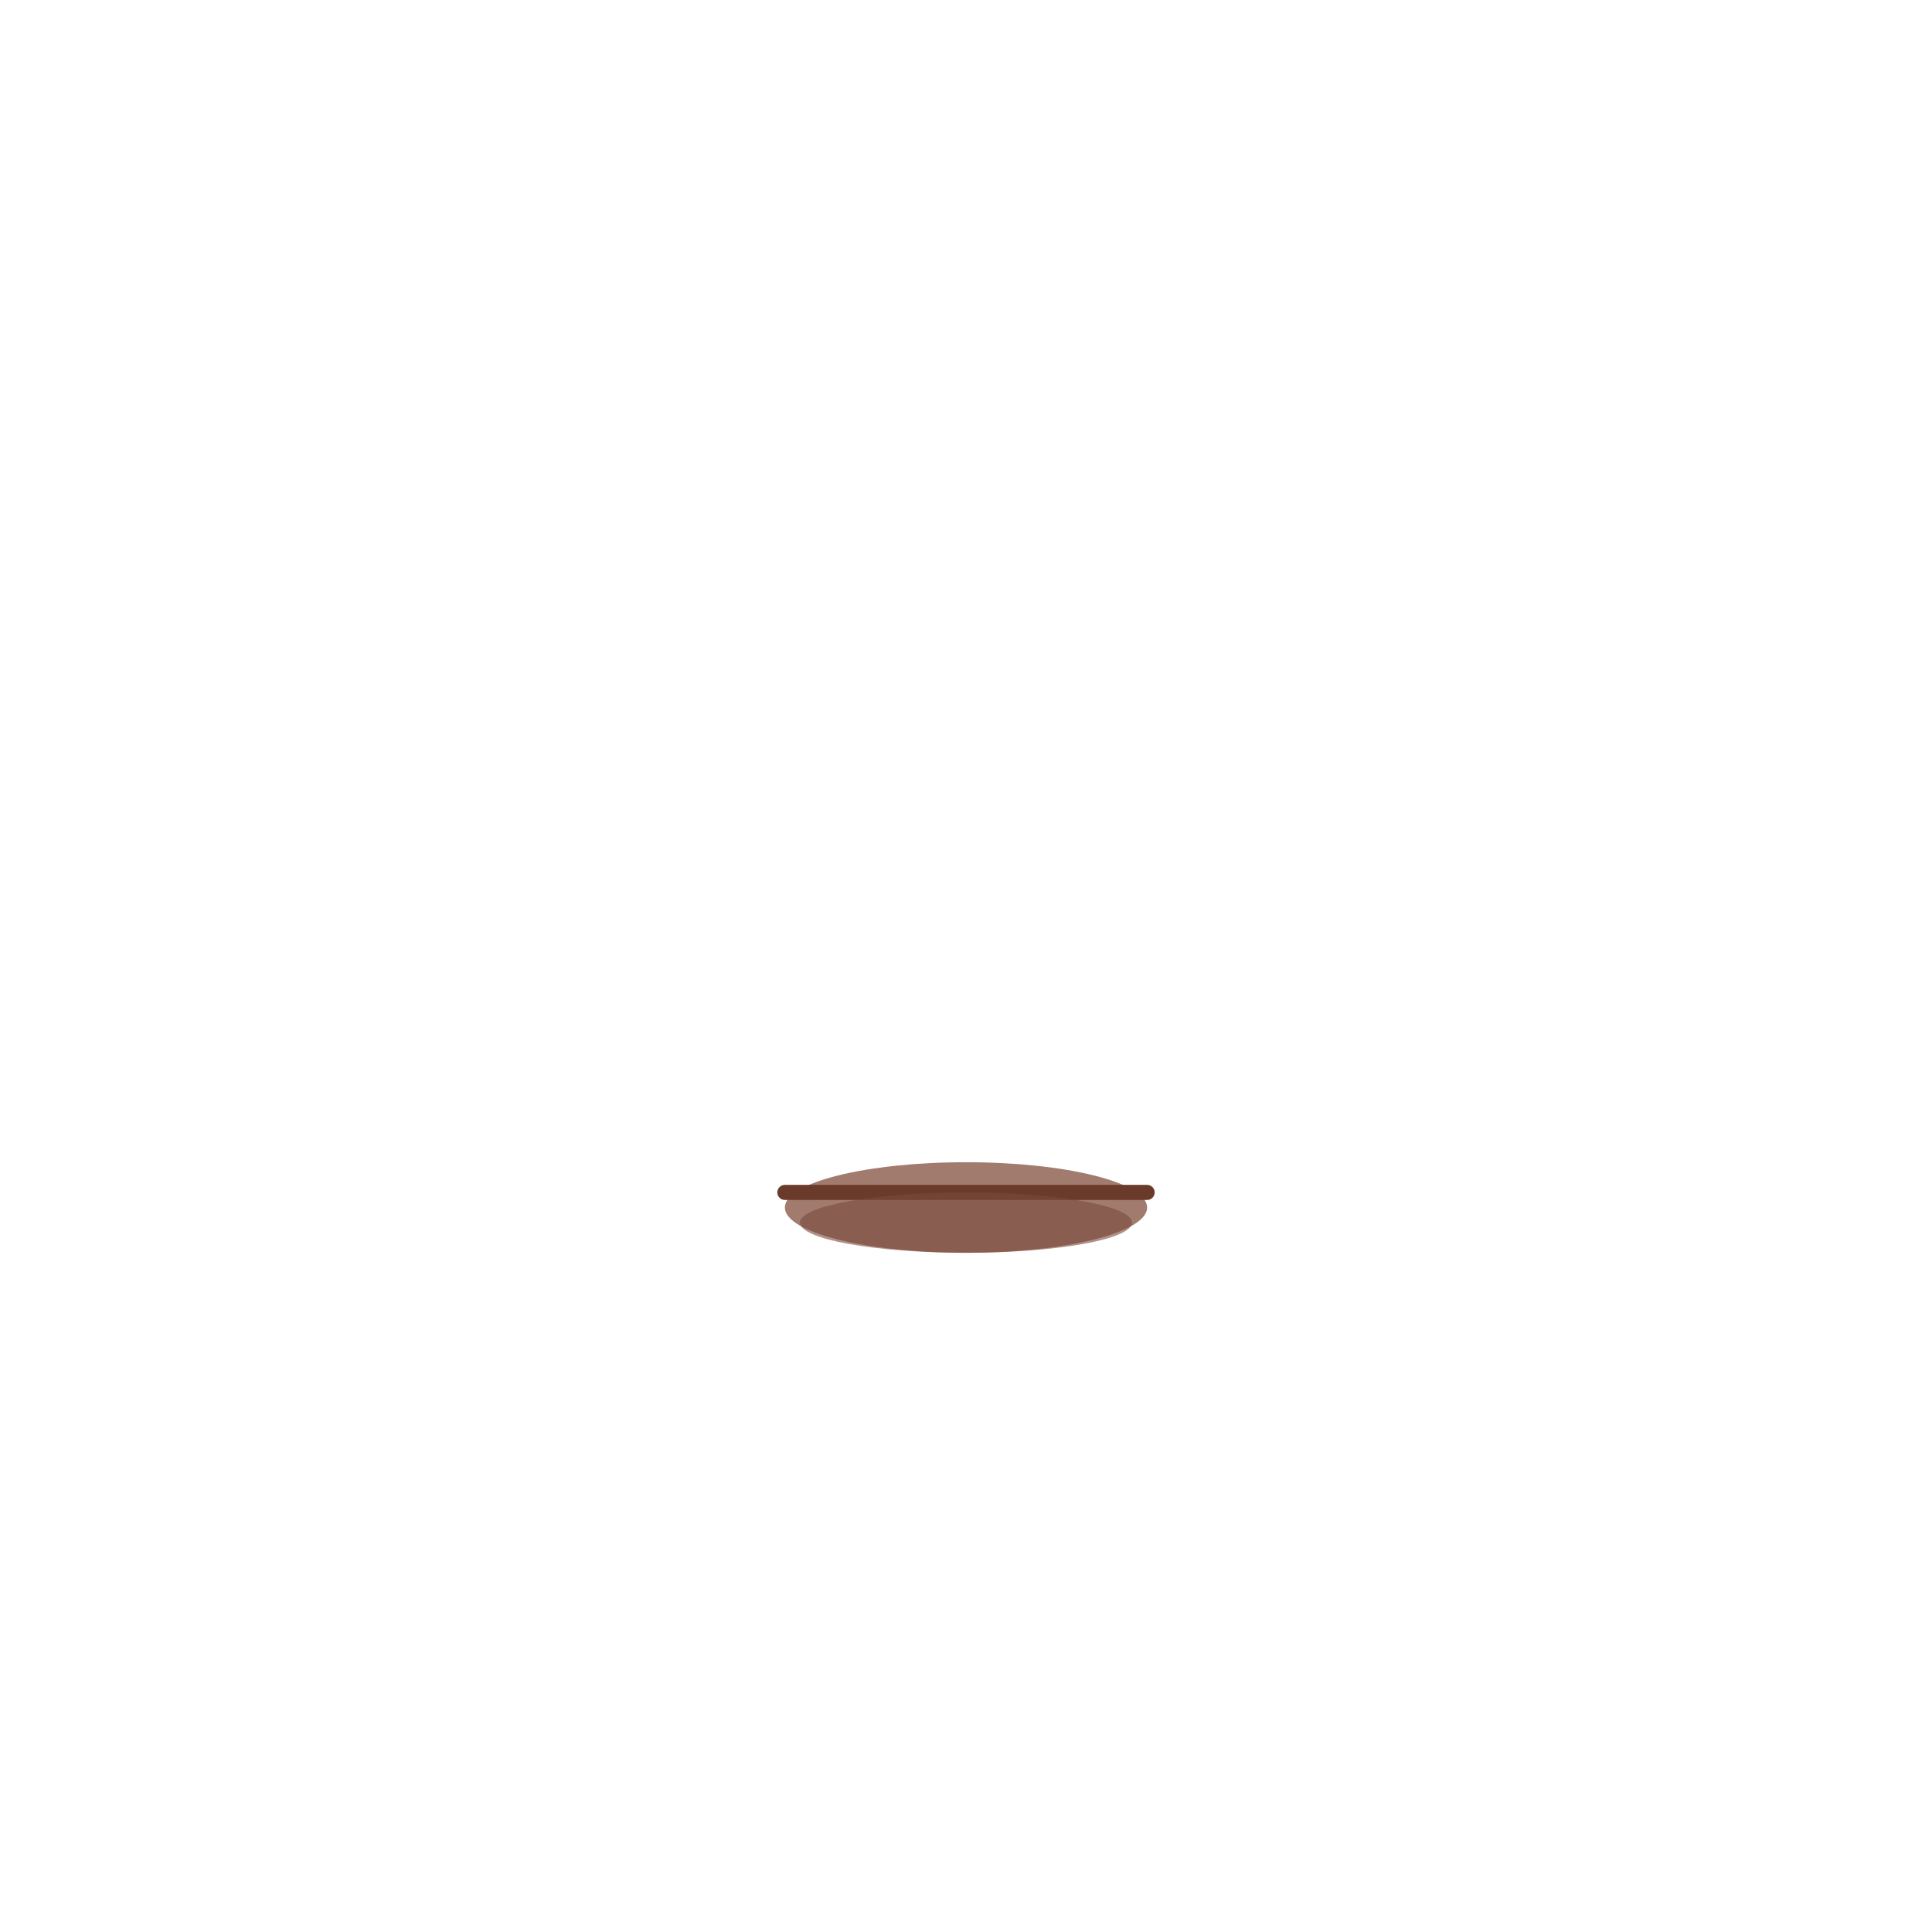
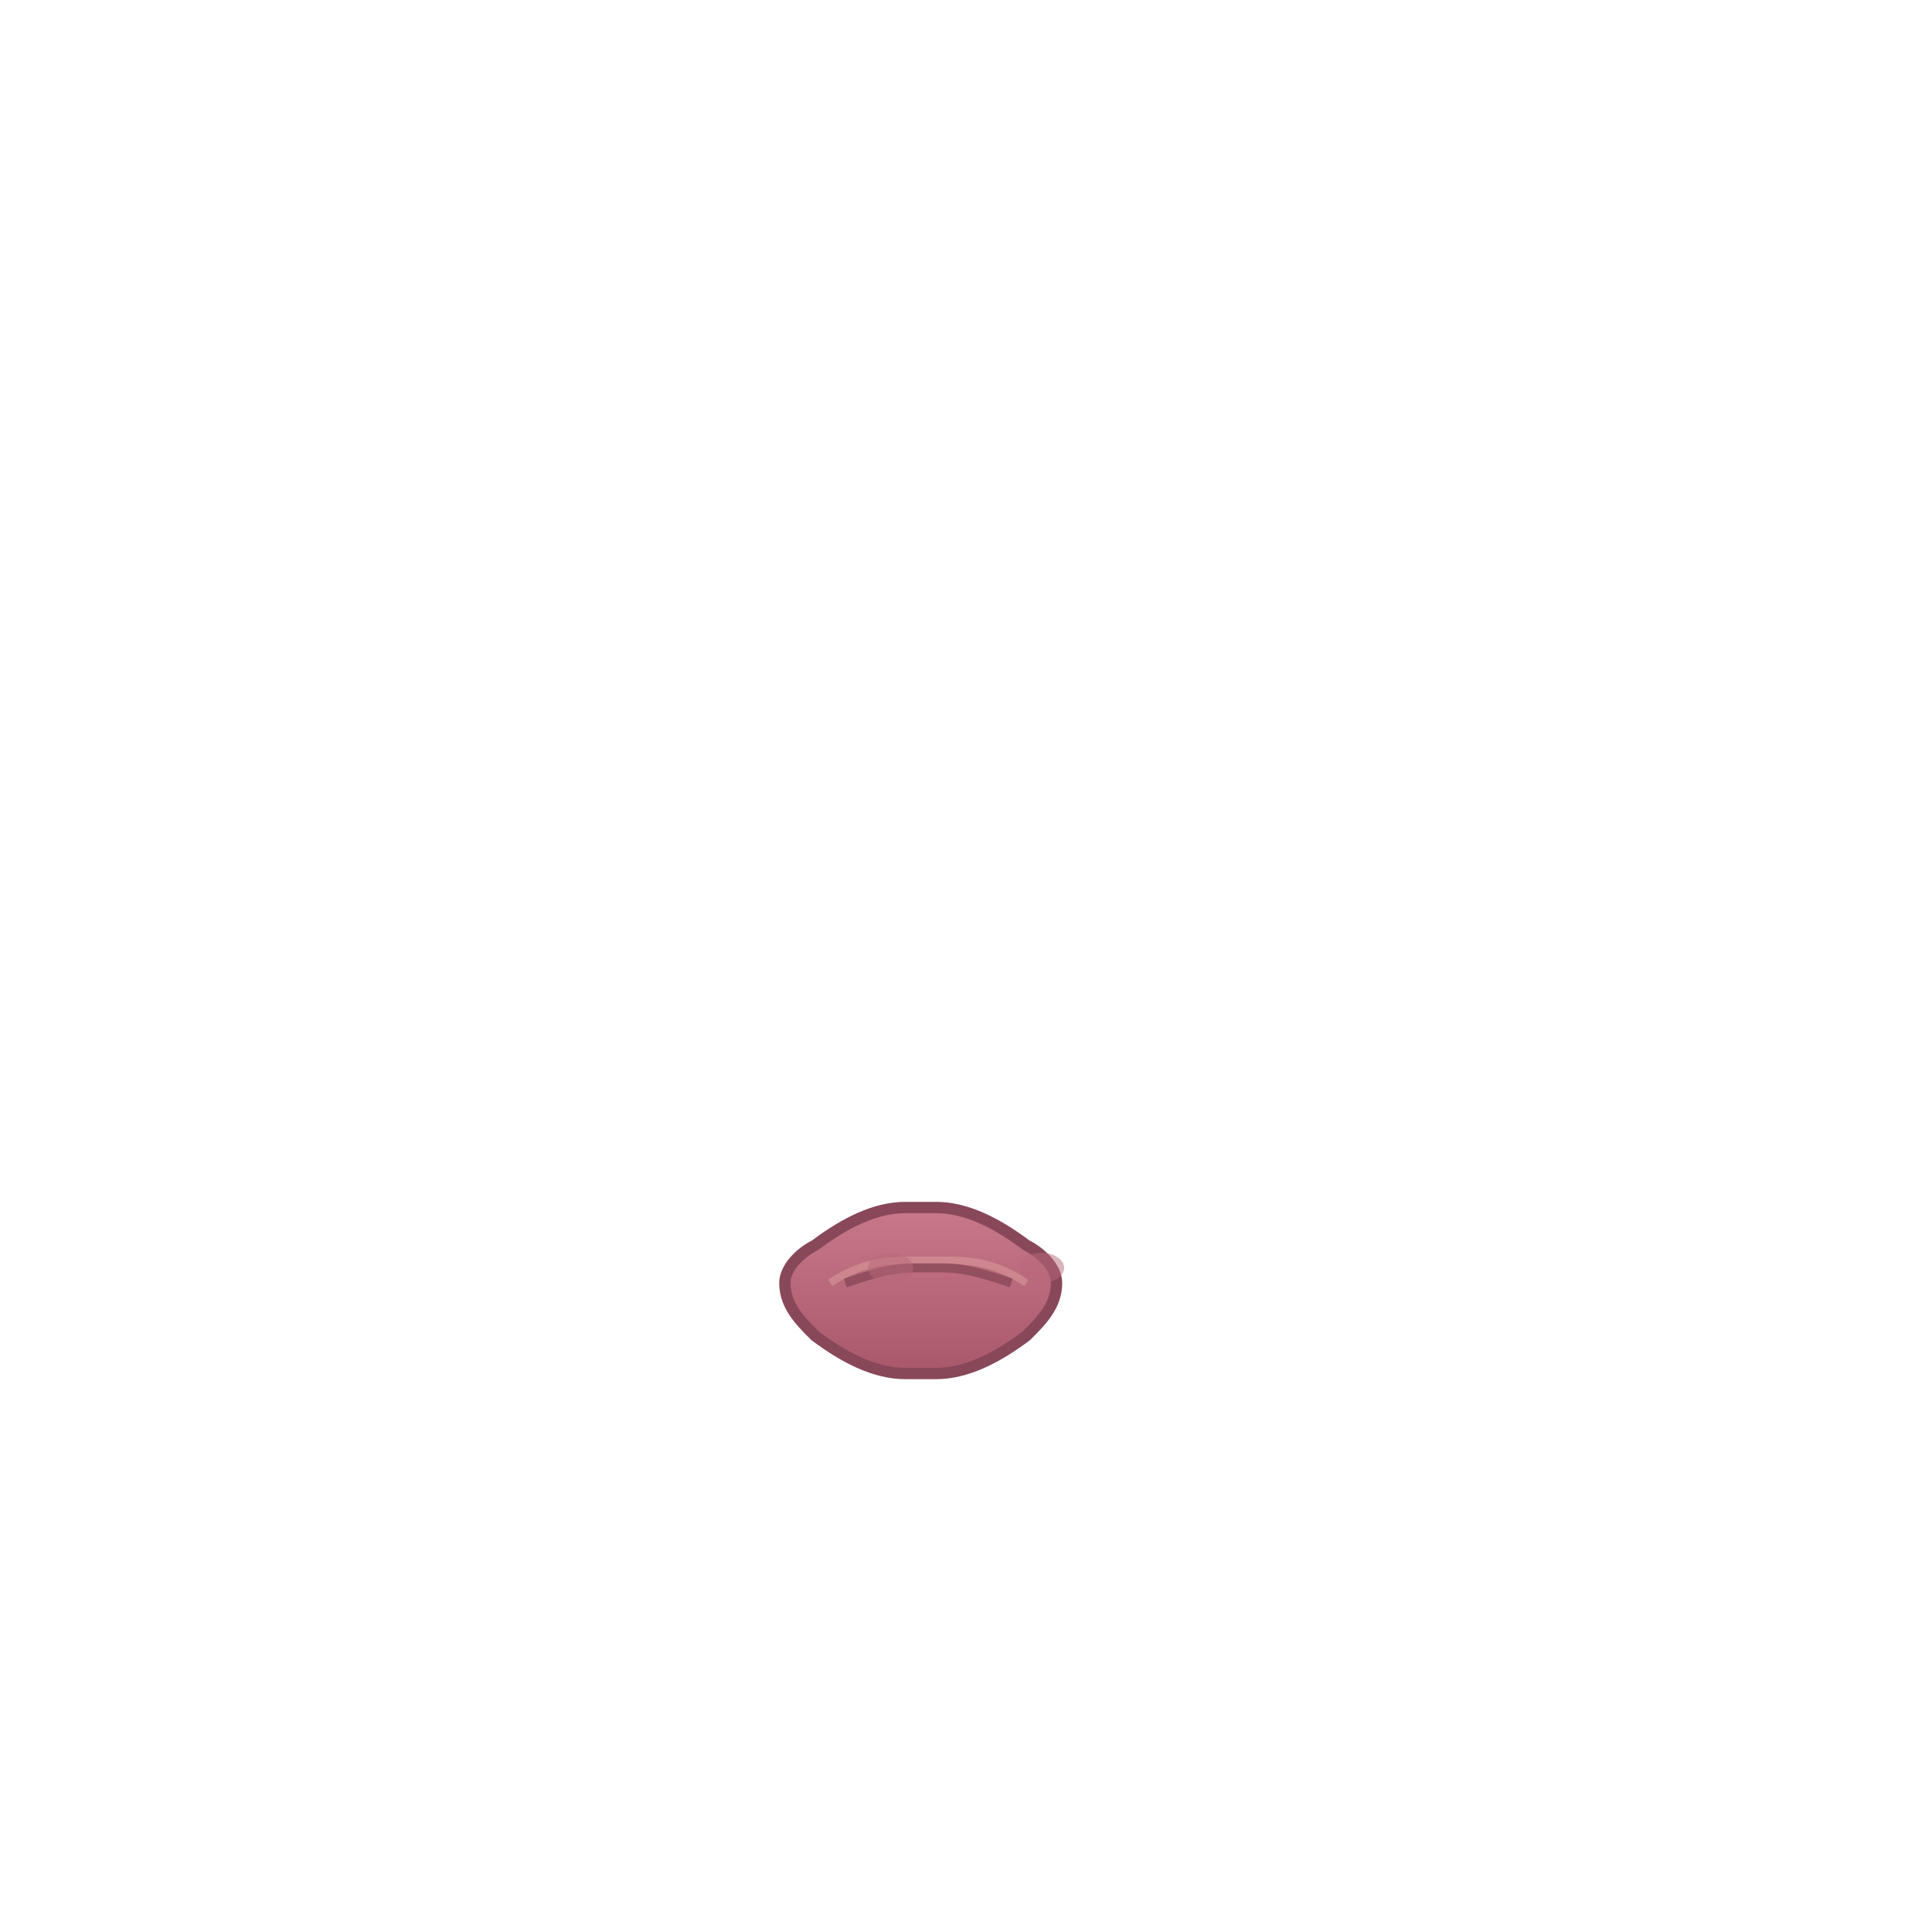
<svg xmlns="http://www.w3.org/2000/svg" width="256" height="256" viewBox="0 0 256 256">
-   <ellipse cx="128" cy="160" rx="24" ry="6" fill="#8a5a4a" opacity="0.8" />
-   <path d="M104 158h48" stroke="#6a3a2a" stroke-width="2" stroke-linecap="round" />
-   <ellipse cx="128" cy="162" rx="22" ry="4" fill="#7a4a3a" opacity="0.6" />
+   <defs>
+     <linearGradient id="lipGrad" x1="0%" y1="0%" x2="0%" y2="100%">
+       <stop offset="0%" stop-color="#c8788a" />
+       <stop offset="50%" stop-color="#b8687a" />
+       <stop offset="100%" stop-color="#a8586a" />
+     </linearGradient>
+   </defs>
+   <path d="M108 165c4-3 8-5 12-5h4c4 0 8 2 12 5c2 1 4 3 4 5c0 3-2 5-4 7c-4 3-8 5-12 5h-4c-4 0-8-2-12-5c-2-2-4-4-4-7c0-2 2-4 4-5z" fill="url(#lipGrad)" stroke="#88485a" stroke-width="1.5" stroke-linejoin="round" />
+   <path d="M110 170c3-2 6-3 10-3h6c4 0 7 1 10 3" fill="none" stroke="#d8989a" stroke-width="1" opacity="0.6" />
+   <path d="M112 170c3-1 6-2 9-2h4c3 0 6 1 9 2" fill="none" stroke="#884858" stroke-width="1.2" opacity="0.8" />
+   <ellipse cx="118" cy="168" rx="3" ry="2" fill="#b8687a" opacity="0.5" />
+   <ellipse cx="138" cy="168" rx="3" ry="2" fill="#b8687a" opacity="0.5" />
</svg>
